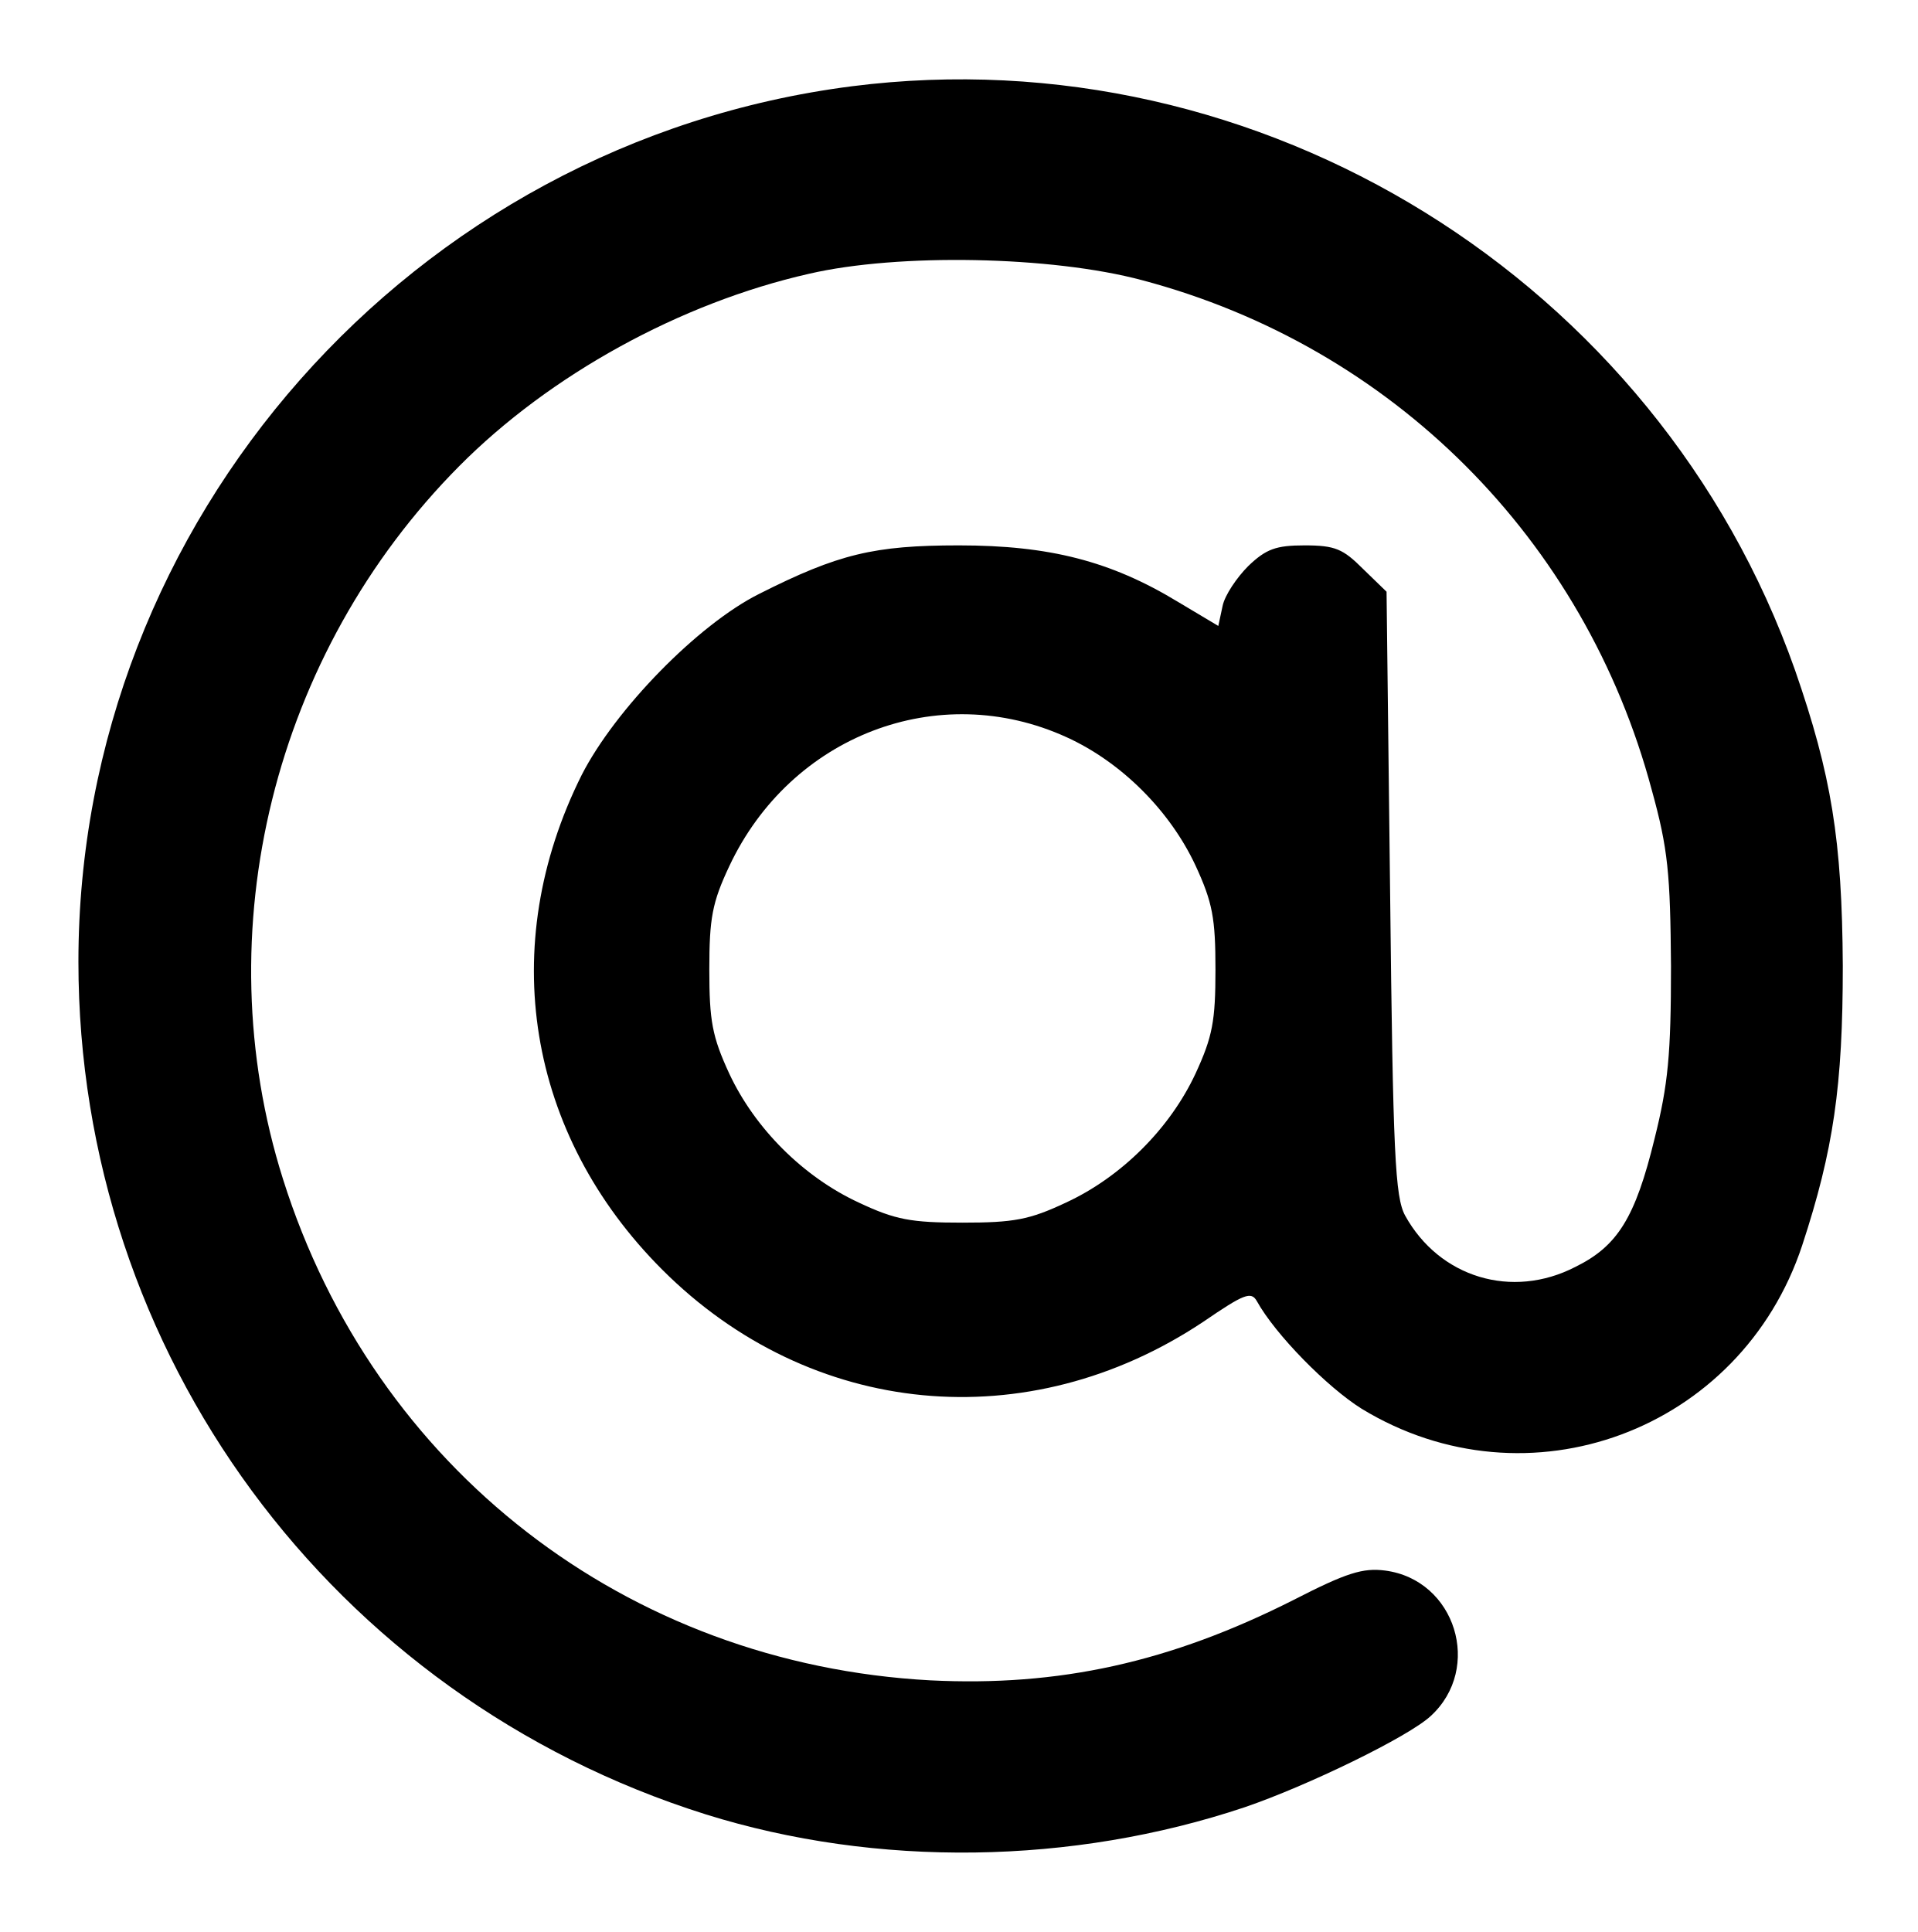
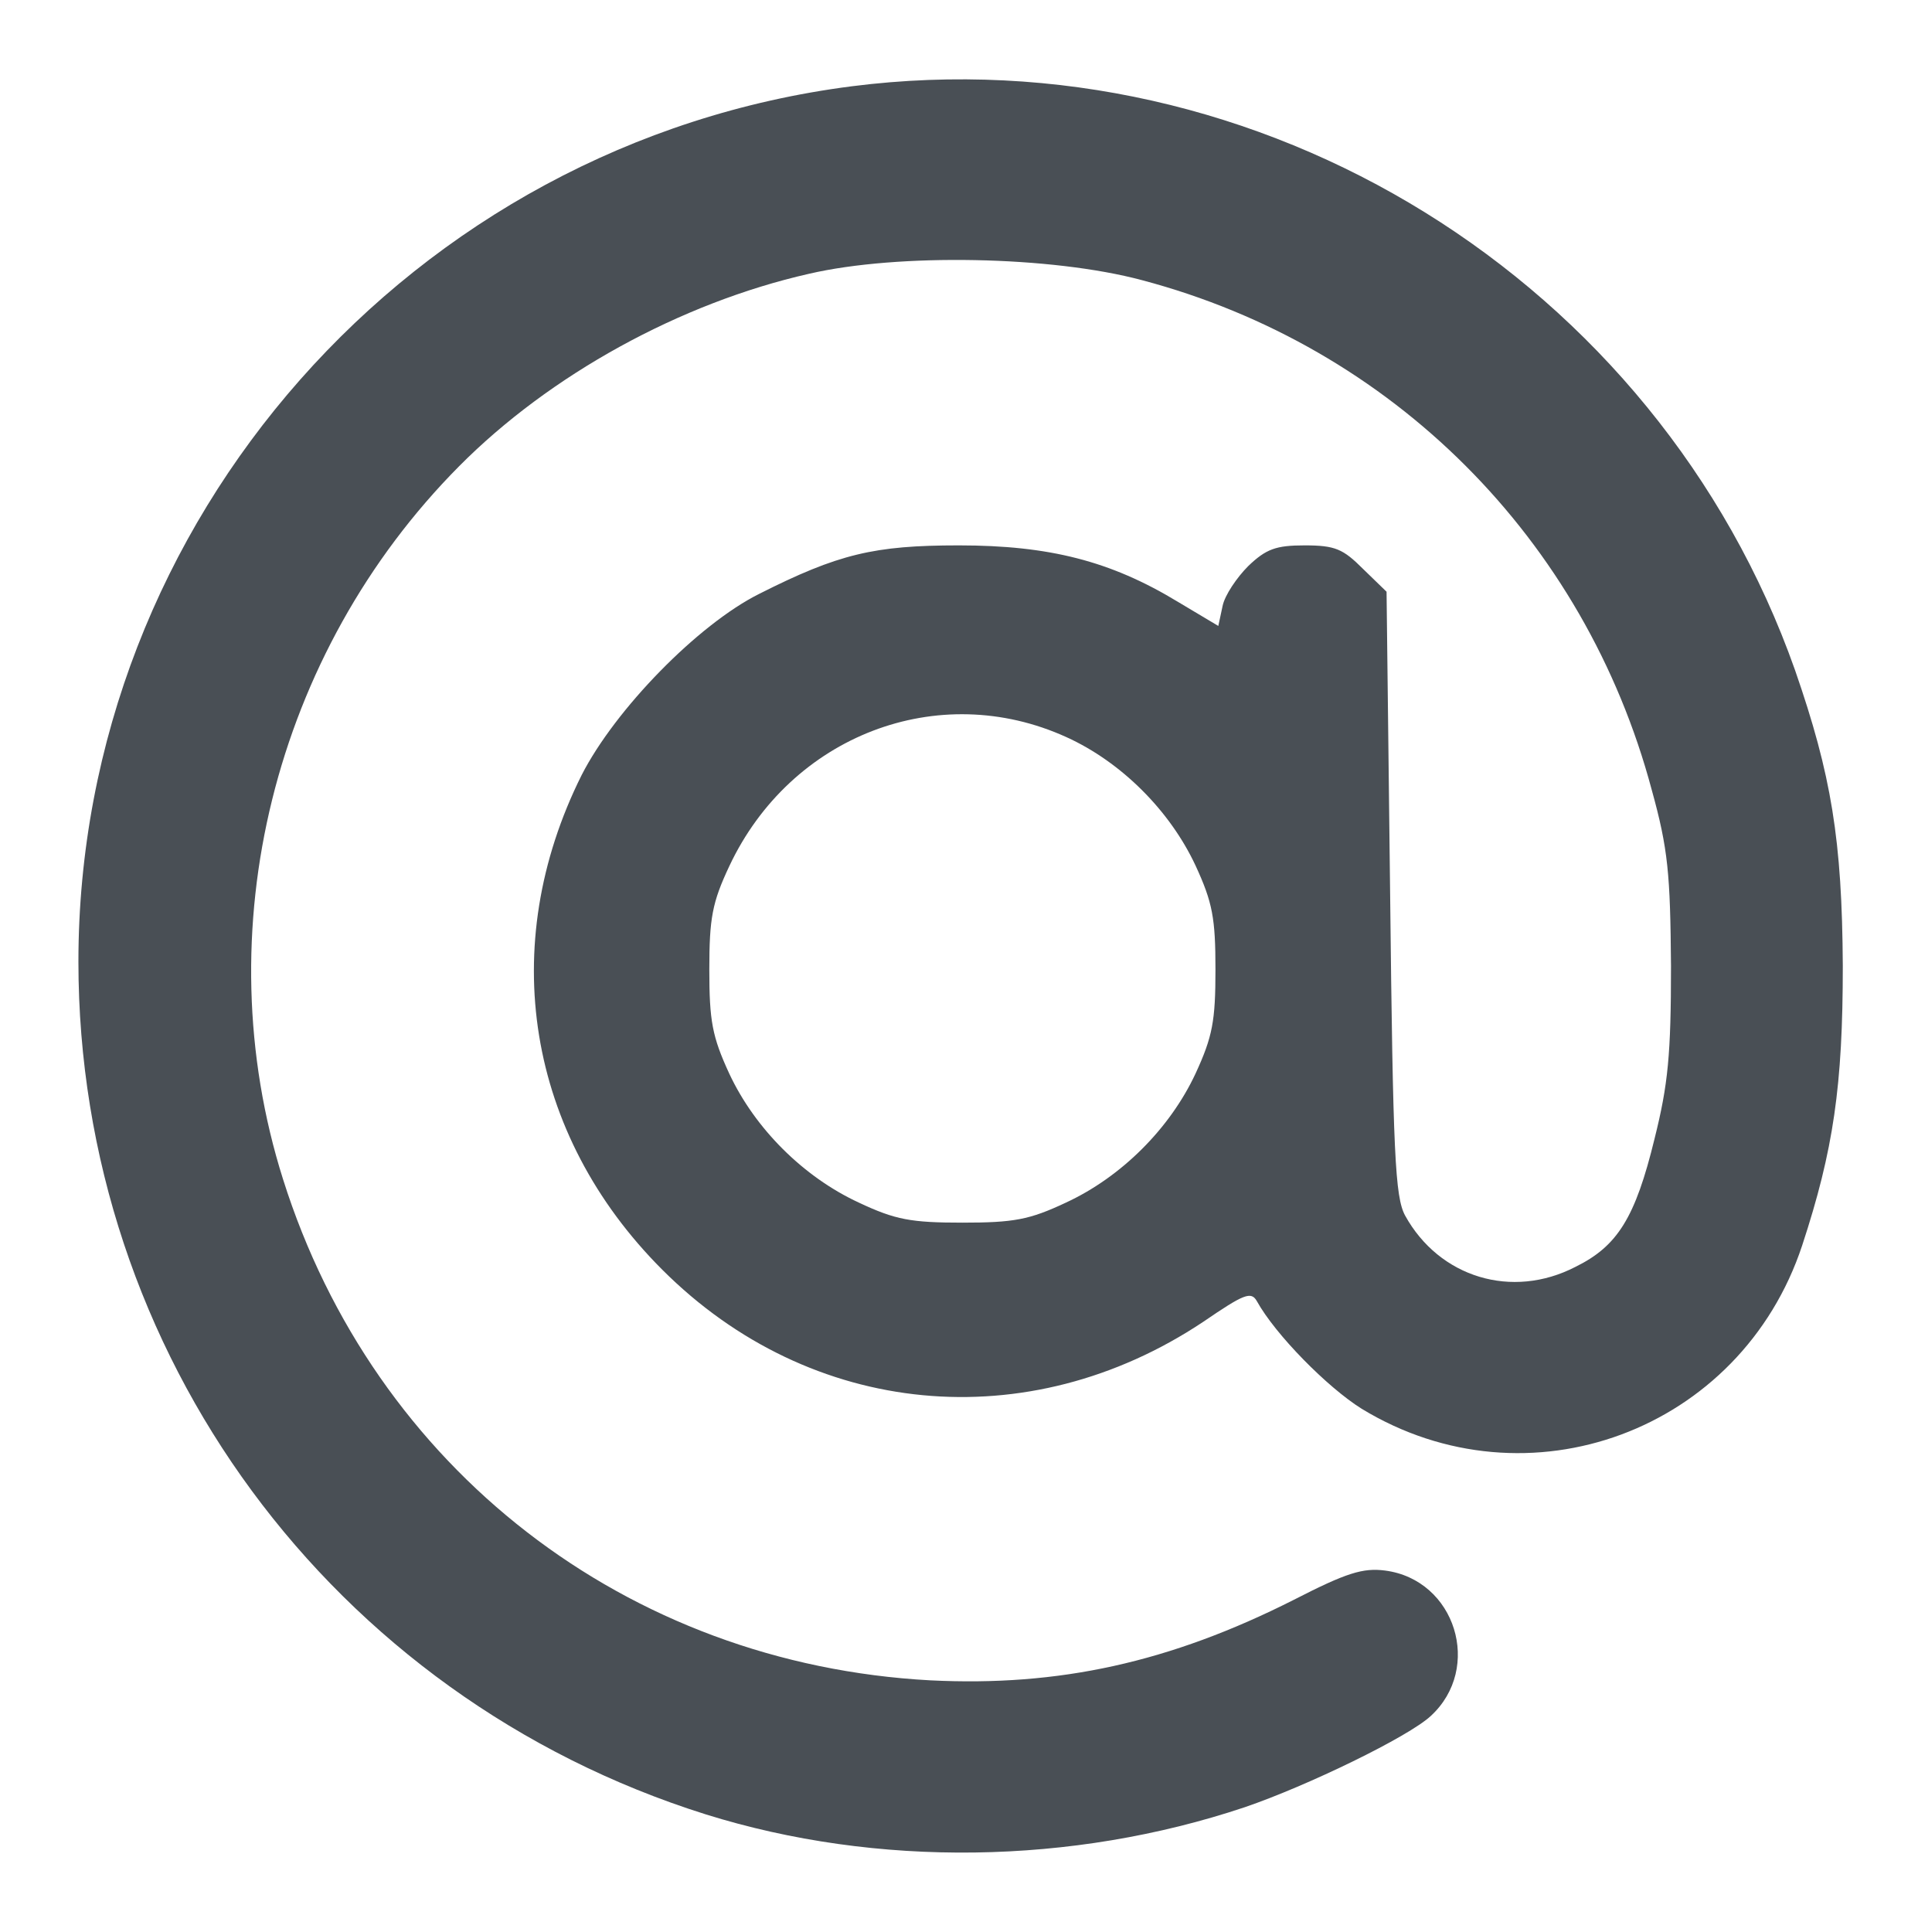
<svg xmlns="http://www.w3.org/2000/svg" version="1.0" width="269pt" height="271pt" viewBox="0 0 269 271" preserveAspectRatio="xMidYMid meet">
-   <g transform="translate(0,271) scale(0.1,-0.1)" fill="#000000" stroke="none">
+   <g transform="translate(0,271) scale(0.1,-0.1)" fill="#494F55" stroke="none">
    <path d="M1195 2589 c-617 -79 -1085 -609 -1085 -1228 0 -549 355 -1031 880 -1196 240 -75 514 -71 756 10 88 30 230 99 261 128 73 67 35 191 -64 204 -31 4 -54 -3 -128 -41 -174 -88 -330 -122 -510 -113 -426 23 -780 297 -908 703 -110 348 -13 738 247 1000 127 128 310 229 491 270 125 29 340 25 467 -9 351 -93 621 -363 715 -715 23 -83 26 -118 27 -247 0 -124 -4 -166 -23 -242 -27 -111 -52 -151 -111 -180 -89 -46 -191 -15 -239 72 -14 26 -17 85 -21 452 l-5 423 -33 32 c-28 28 -39 33 -82 33 -40 0 -54 -5 -79 -29 -16 -16 -33 -41 -36 -56 l-6 -28 -57 34 c-94 57 -180 79 -307 79 -119 0 -169 -12 -280 -68 -86 -43 -202 -162 -249 -254 -120 -240 -77 -504 113 -694 208 -208 513 -237 759 -73 57 39 67 43 75 29 26 -47 99 -121 147 -151 233 -142 532 -31 618 229 44 134 57 224 57 392 -1 177 -16 268 -67 415 -193 547 -750 892 -1323 819z m301 -913 c77 -35 145 -103 181 -180 24 -52 28 -74 28 -146 0 -72 -4 -94 -28 -146 -36 -77 -104 -145 -182 -181 -51 -24 -73 -28 -145 -28 -72 0 -94 4 -145 28 -78 36 -146 104 -182 181 -24 52 -28 74 -28 146 0 72 4 94 28 145 86 183 293 263 473 181z" />
  </g>
</svg>
